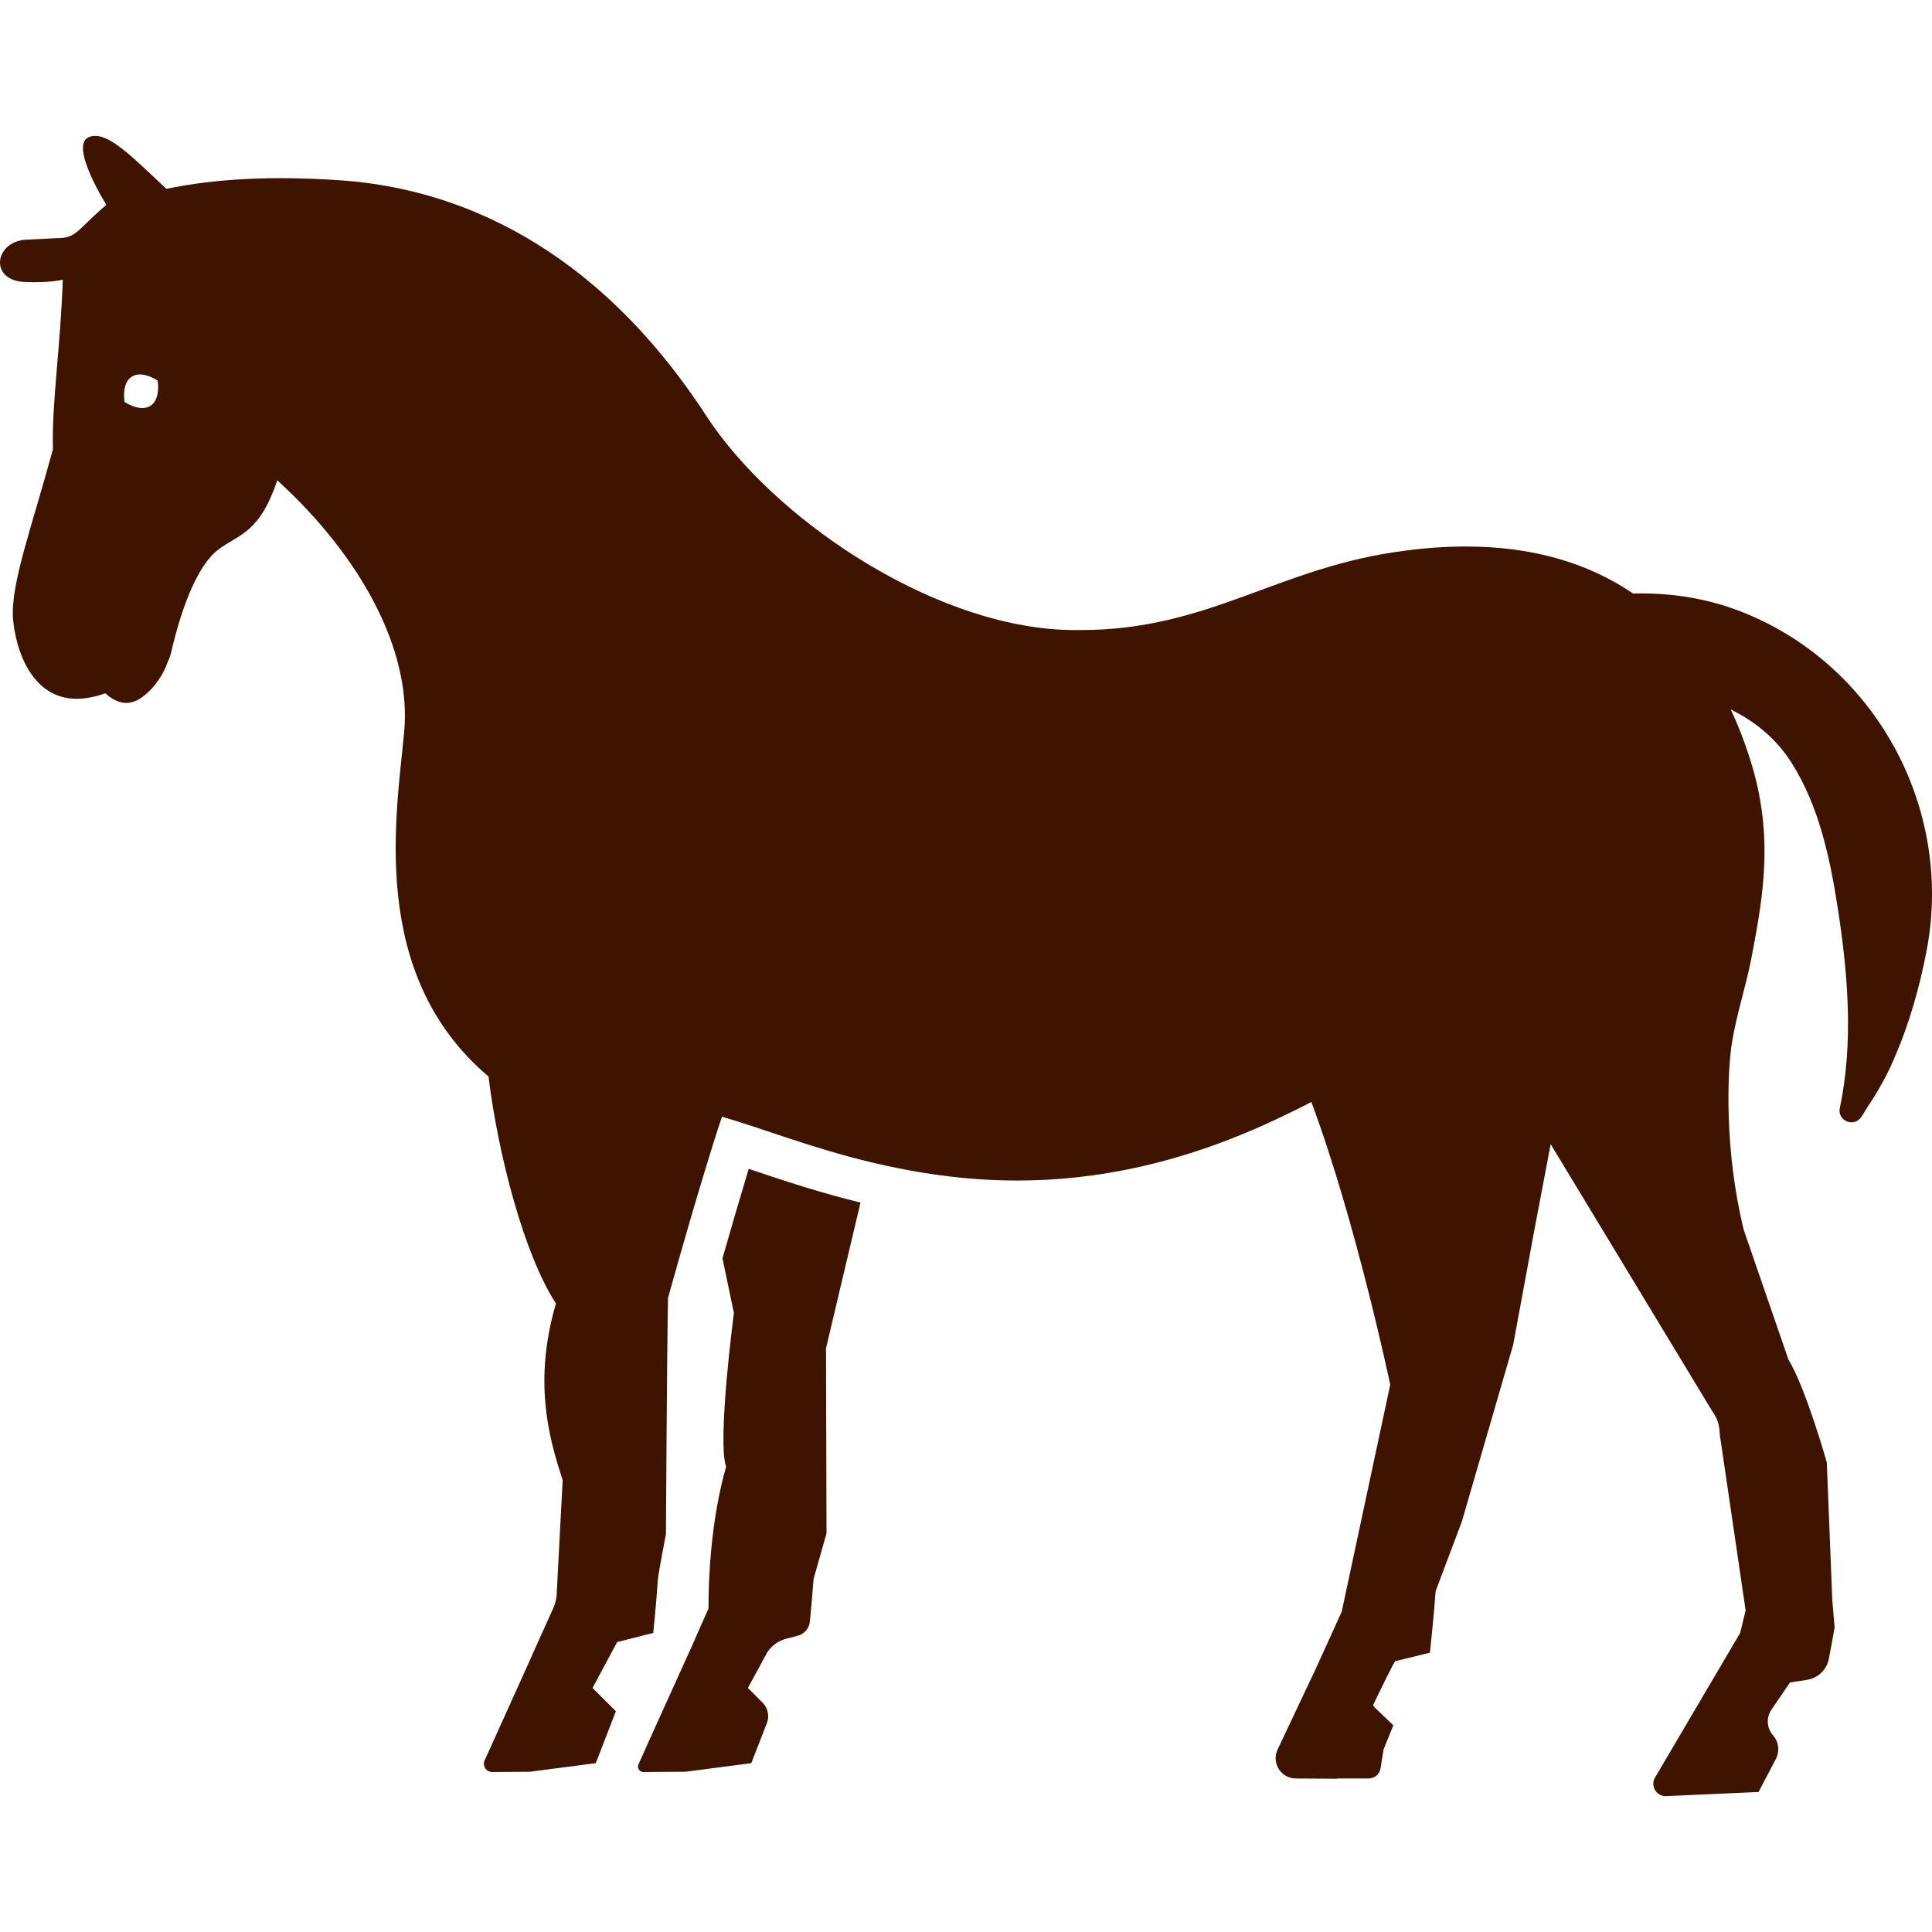
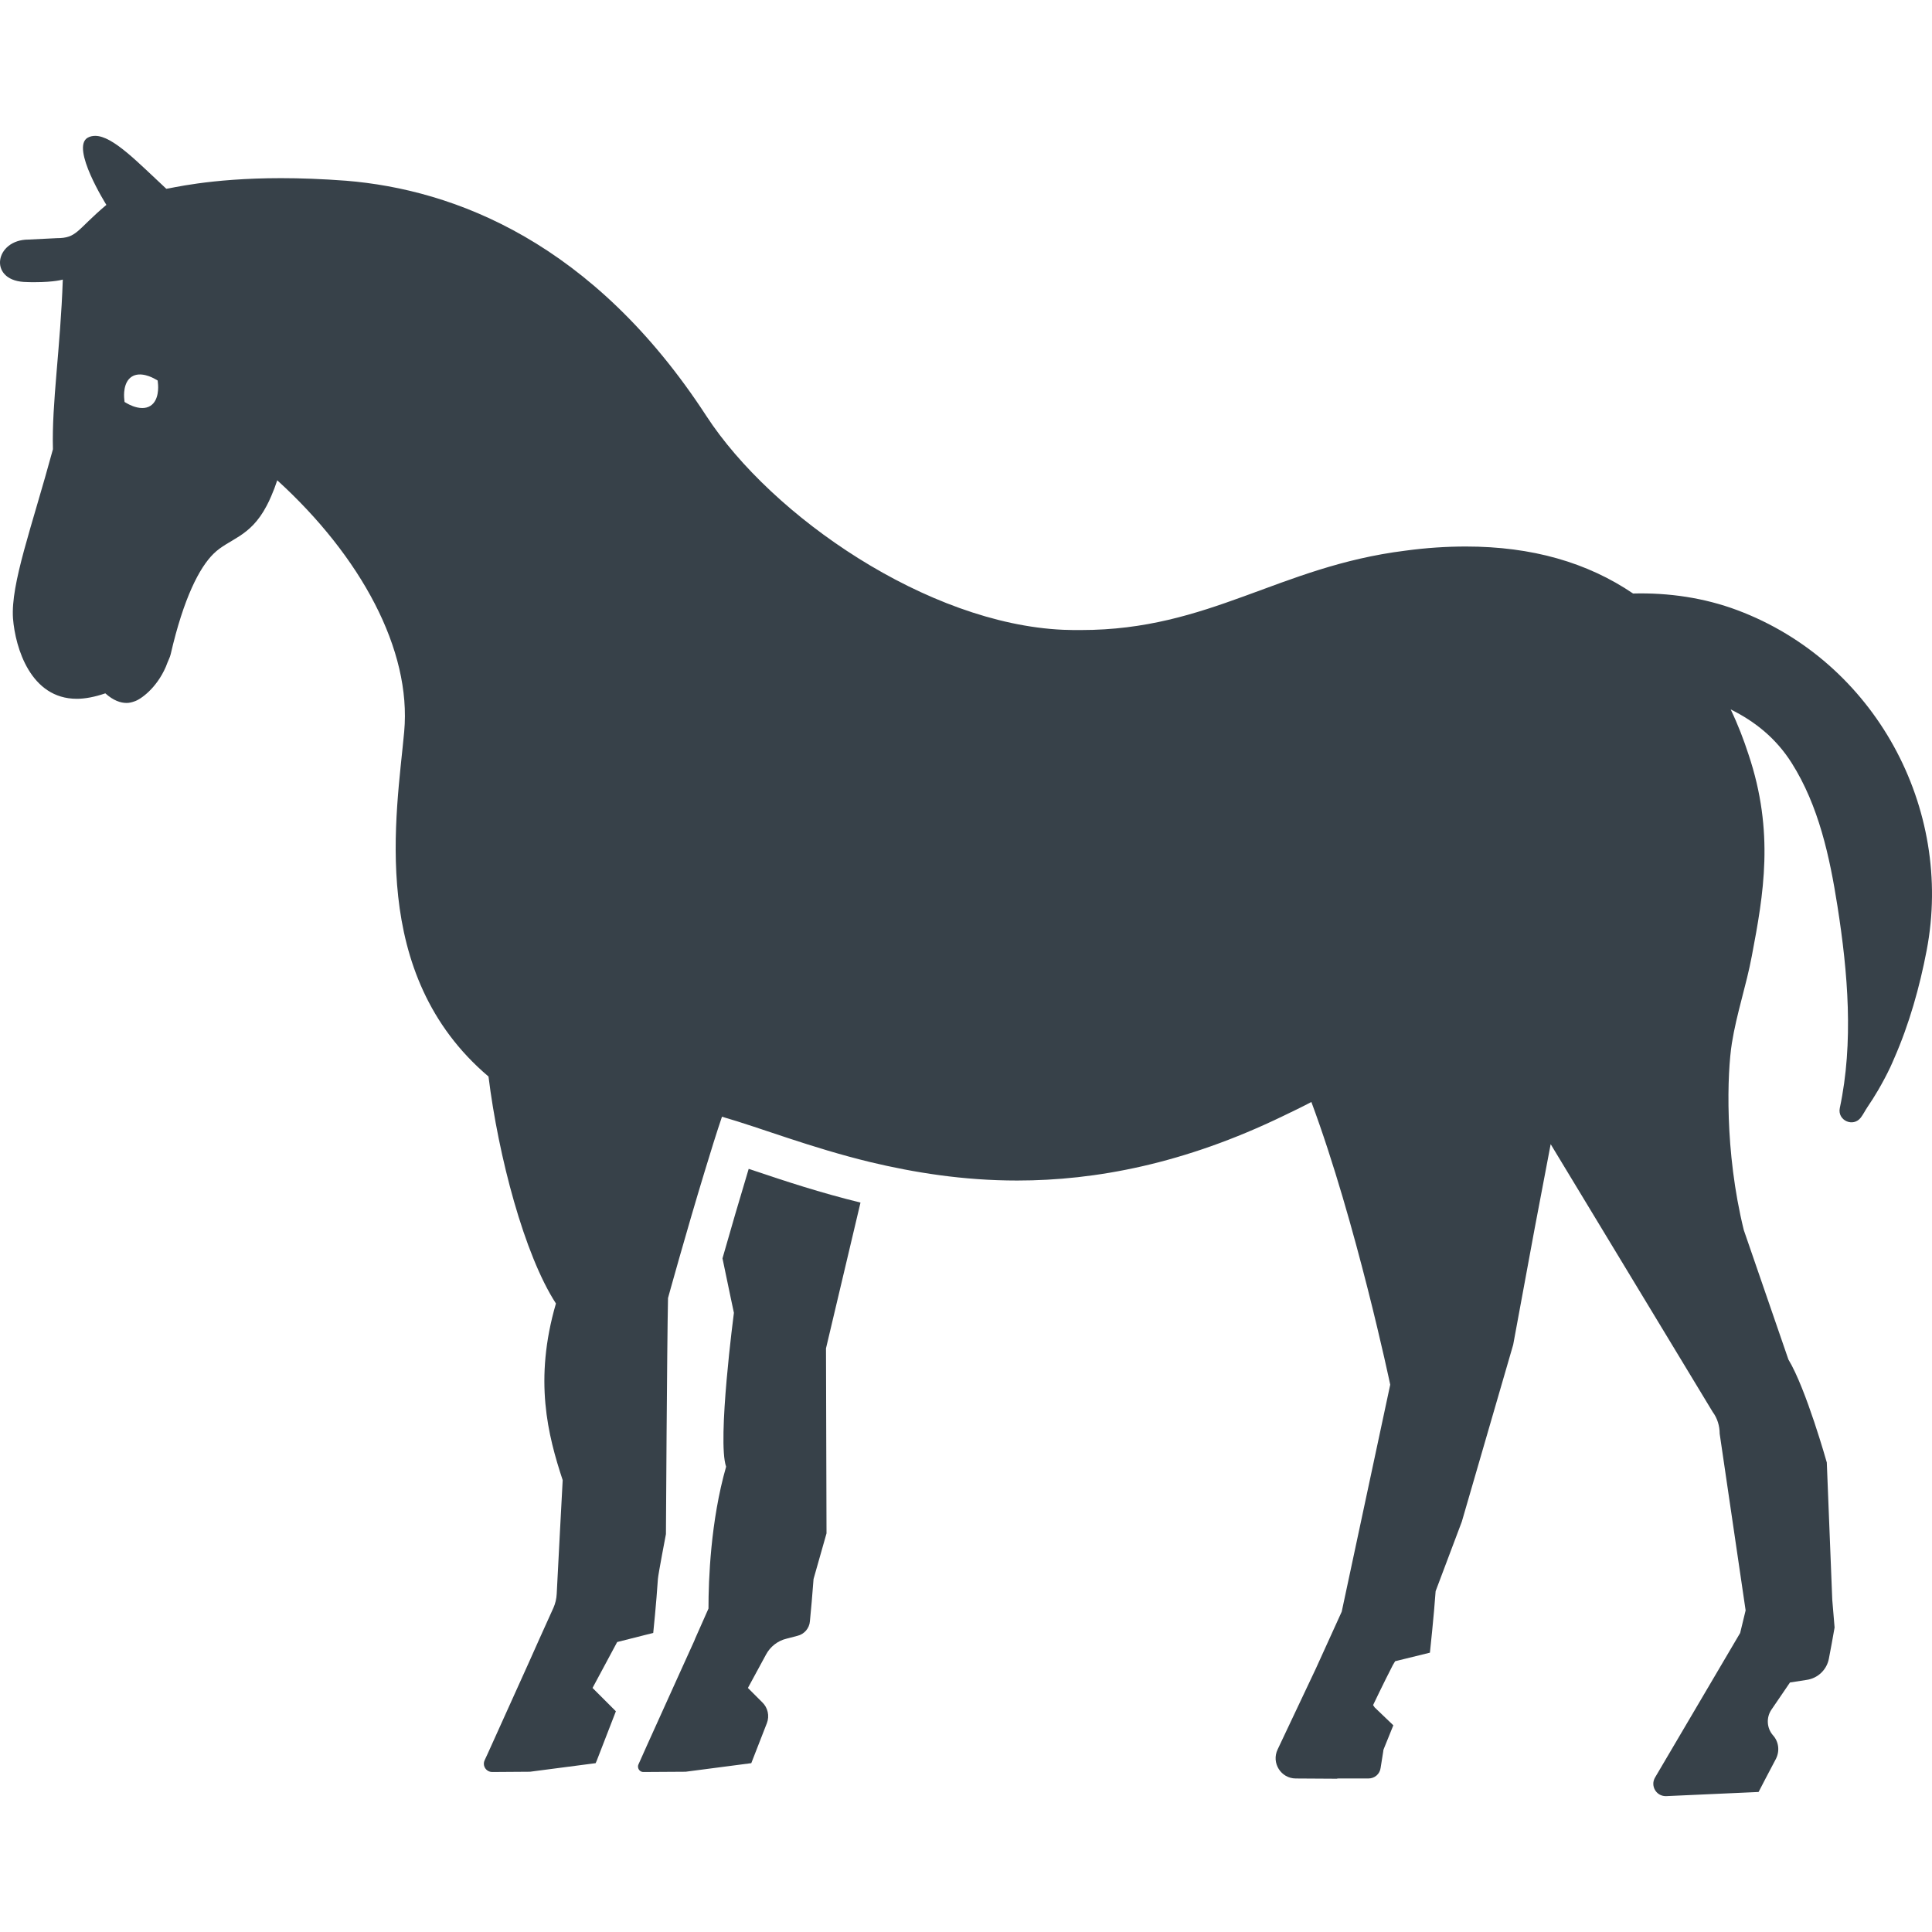
- <svg xmlns="http://www.w3.org/2000/svg" version="1.1" id="_x31_0" x="0px" y="0px" viewBox="0 0 512 512" style="width: 128px; height: 128px; opacity: 1;" xml:space="preserve">
-   <style type="text/css">
- 	.st0{fill:#374149;}
- </style>
-   <g>
-     <path class="st0" d="M200.06,310.308c-0.496-0.183-0.989-0.32-1.485-0.492l-0.015-0.008c0,0,0,0,0,0.004   c-0.051-0.019-0.102-0.031-0.149-0.05c-2.406,7.972-4.953,16.703-6.945,23.714c1.718,8.321,3.027,14.438,3.027,14.438   s-4.469,33.961-2.066,40.77c-4.122,14.434-4.672,29.973-4.672,37.602l-3.508,7.91l-0.274,0.683l-3.367,7.426l-9.078,20.074   l-2.336,5.227c-0.137,0.273-0.137,0.617-0.07,0.894c0.141,0.617,0.687,1.098,1.375,1.098l11.206-0.07l17.395-2.27l4.125-10.586   c0.754-1.922,0.274-4.122-1.238-5.566l-3.782-3.782l4.813-8.871c1.098-2.058,3.094-3.641,5.43-4.191l2.887-0.754   c1.789-0.414,3.164-1.996,3.301-3.851c0.277-2.886,0.687-7.289,0.965-11.203l3.437-12.102l-0.14-49.016   c0,0,4.746-20.074,9.144-38.64C217.384,316.086,208.036,312.992,200.06,310.308z" style="fill: rgb(62, 19, 0);" />
-     <path class="st0" d="M129.458,285.289c2.609,21.102,9.484,47.226,17.871,60.152c-5.91,20.282-2.13,34.926,1.789,46.817   c-0.344,5.774-1.031,19.938-1.582,30.11c-0.07,1.308-0.343,2.546-0.894,3.781l-0.066,0.137l-3.574,7.91l-2.886,6.461   l-10.863,24.062l-0.828,1.786c-0.137,0.277-0.203,0.621-0.203,0.894c0,1.172,0.961,2.199,2.199,2.199l10.035-0.07l17.394-2.27   l0.274-0.618l5.09-13.133l-6.187-6.183l6.531-12.168l6.531-1.649l0.824-0.21l2.199-0.547c0,0,0.824-7.906,1.238-14.297   c0.07-1.172,2.129-11.898,2.129-11.898s0.278-49.699,0.551-62.558c0,0,4.812-17.462,9.695-33.481   c1.582-5.222,3.16-10.313,4.606-14.574c10.312,2.958,23.441,8.18,39.324,12.031c11.547,2.754,24.543,4.879,38.91,4.879   c20.746,0,44.285-4.414,70.546-17.133c2.469-1.184,4.938-2.371,7.418-3.68c11.89,31.965,20.894,74.918,20.894,74.918   l-12.855,60.156l-6.875,15.126l-10.106,21.378c-1.718,3.574,0.894,7.699,4.813,7.699l10.859,0.066   c0.141-0.066,0.278-0.066,0.481-0.066h7.906c1.653,0,3.028-1.172,3.234-2.816l0.688-4.332c0-0.278,0.066-0.551,0.203-0.825   l2.476-6.121l-4.949-4.742l-0.414-0.617c0,0,2.75-5.778,5.157-10.45l0.07-0.141l0.618-1.031l9.214-2.266   c0,0,1.098-10.175,1.512-16.297l6.942-18.422l13.613-46.887l5.661-30.656l4.273-22.496l42.934,70.957   c1.234,1.653,1.855,3.711,1.855,5.778l6.875,46.817l-1.446,5.98l-22.547,38.293c-1.308,2.199,0.274,4.95,2.817,4.95   c0,0,0.07,0,0.137,0l24.477-1.102l1.855-3.574l2.75-5.226c1.031-2.058,0.758-4.535-0.824-6.254   c-1.652-1.926-1.789-4.742-0.344-6.805l4.879-7.153l4.402-0.687c2.957-0.41,5.359-2.68,5.91-5.637   c0.484-2.473,1.031-5.5,1.511-8.25l-0.617-7.356l-1.446-36.367c0,0-5.5-19.594-10.172-27.289l-11.824-34.309   c-5.156-20.91-4.402-41.726-3.164-49.5c1.238-7.836,3.851-15.398,5.293-23.164c3.094-16.278,6.047-32.797-0.898-53.438   c-1.246-3.82-2.726-7.738-4.707-11.875c6.402,3.164,12.004,7.618,16.157,14.184c7.164,11.32,10.082,24.847,12.133,37.906   c2.781,17.702,4.32,36.168,0.629,53.535c-0.695,3.289,3.546,5.21,5.574,2.531c0.675-0.891,1.156-1.906,1.785-2.825   c0.965-1.414,1.89-2.882,2.782-4.406c1.156-1.992,2.246-4.011,3.234-6.105c0.355-0.75,0.687-1.547,1.027-2.325   c4.004-9.129,6.754-18.906,8.613-28.633c7.227-37.75-13.758-76.519-50.164-90.16c-8.793-3.297-18.238-4.668-27.637-4.422   c-12.14-8.234-26.824-12.454-44.285-12.454c-5.156,0-10.52,0.344-16.09,1.102c-33.547,4.191-51.766,21.035-85.934,21.035   c-1.511,0-3.094,0-4.742-0.07c-35.887-1.582-77.133-29.973-94.528-56.644c-29.972-46.063-66.754-60.016-95.488-62.36   c-6.328-0.476-12.102-0.683-17.258-0.683c-19.11,0-29.629,2.816-30.387,2.816c-7.492-6.941-14.16-14.023-18.836-14.023   c-0.687,0-1.374,0.137-1.992,0.484c-4.61,2.61,4.95,17.805,4.95,17.805c-7.977,6.734-7.734,8.821-13.164,8.821l-7.473,0.374   c-8.867,0-10.715,10.606-1.297,11.223c1.718,0.07,1.582,0.066,2.957,0.066c5.226,0,7.426-0.688,7.426-0.688   c-0.617,18.219-2.957,32.727-2.613,44.962c-5.637,20.762-11.207,35.613-10.586,44.824c0.618,7.836,4.676,21.313,16.91,21.313   c2.203,0,4.746-0.481,7.562-1.446c2.133,1.926,4.058,2.547,5.637,2.547c0.758,0,1.515-0.211,2.062-0.414   c1.566-0.465,5.844-3.41,8.336-9.172c0.141-0.324,0.266-0.668,0.39-1.011c0.297-0.794,0.688-1.438,0.898-2.333   c3.438-14.918,7.633-22.961,11.344-26.602c4.117-4.058,9.645-4.242,14.086-12.726c0,0,0.008-0.011,0.008-0.019   c0.418-0.793,0.828-1.618,1.219-2.57c0.542-1.246,1.074-2.606,1.578-4.164c22.11,20.137,35.633,44.93,33.641,66.641   C105.122,215.715,97.419,258.129,129.458,285.289z M39.892,107.531c-0.676,0.442-1.434,0.602-2.184,0.602   c-1.774,0-3.492-0.914-3.93-1.164l-0.766-0.438l-0.09-0.878c-0.074-0.715-0.313-4.328,1.973-5.817   c2.281-1.484,5.496,0.211,6.117,0.566l0.77,0.434l0.086,0.883C41.942,102.429,42.181,106.047,39.892,107.531z" style="fill: rgb(62, 19, 0);" />
-   </g>
+ <svg xmlns="http://www.w3.org/2000/svg" version="1.1" id="_x31_0" x="0" y="0" viewBox="0 0 512 512" style="width:128px;height:128px" xml:space="preserve" opacity="1">
+   <style>.st0{fill:#374149}</style>
+   <path class="st0" d="M200.06 310.308c-.496-.183-.989-.32-1.485-.492l-.015-.008v.004c-.051-.019-.102-.031-.149-.05a1598.335 1598.335 0 00-6.945 23.714c1.718 8.321 3.027 14.438 3.027 14.438s-4.469 33.961-2.066 40.77c-4.122 14.434-4.672 29.973-4.672 37.602l-3.508 7.91-.274.683-3.367 7.426-9.078 20.074-2.336 5.227c-.137.273-.137.617-.07.894a1.407 1.407 0 001.375 1.098l11.206-.07 17.395-2.27 4.125-10.586a5.114 5.114 0 00-1.238-5.566l-3.782-3.782 4.813-8.871c1.098-2.058 3.094-3.641 5.43-4.191l2.887-.754c1.789-.414 3.164-1.996 3.301-3.851.277-2.886.687-7.289.965-11.203l3.437-12.102-.14-49.016s4.746-20.074 9.144-38.64c-10.656-2.61-20.004-5.704-27.98-8.388z" fill="#3e1300" />
+   <path class="st0" d="M129.458 285.289c2.609 21.102 9.484 47.226 17.871 60.152-5.91 20.282-2.13 34.926 1.789 46.817-.344 5.774-1.031 19.938-1.582 30.11a10.467 10.467 0 01-.894 3.781l-.066.137-3.574 7.91-2.886 6.461-10.863 24.062-.828 1.786a2.134 2.134 0 00-.203.894c0 1.172.961 2.199 2.199 2.199l10.035-.07 17.394-2.27.274-.618 5.09-13.133-6.187-6.183 6.531-12.168 6.531-1.649.824-.21 2.199-.547s.824-7.906 1.238-14.297c.07-1.172 2.129-11.898 2.129-11.898s.278-49.699.551-62.558c0 0 4.812-17.462 9.695-33.481 1.582-5.222 3.16-10.313 4.606-14.574 10.312 2.958 23.441 8.18 39.324 12.031 11.547 2.754 24.543 4.879 38.91 4.879 20.746 0 44.285-4.414 70.546-17.133 2.469-1.184 4.938-2.371 7.418-3.68 11.89 31.965 20.894 74.918 20.894 74.918l-12.855 60.156-6.875 15.126-10.106 21.378c-1.718 3.574.894 7.699 4.813 7.699l10.859.066c.141-.066.278-.066.481-.066h7.906c1.653 0 3.028-1.172 3.234-2.816l.688-4.332c0-.278.066-.551.203-.825l2.476-6.121-4.949-4.742-.414-.617s2.75-5.778 5.157-10.45l.07-.141.618-1.031 9.214-2.266s1.098-10.175 1.512-16.297l6.942-18.422 13.613-46.887 5.661-30.656 4.273-22.496 42.934 70.957c1.234 1.653 1.855 3.711 1.855 5.778l6.875 46.817-1.446 5.98-22.547 38.293c-1.308 2.199.274 4.95 2.817 4.95h.137l24.477-1.102 1.855-3.574 2.75-5.226c1.031-2.058.758-4.535-.824-6.254a5.573 5.573 0 01-.344-6.805l4.879-7.153 4.402-.687a7.003 7.003 0 005.91-5.637c.484-2.473 1.031-5.5 1.511-8.25l-.617-7.356-1.446-36.367s-5.5-19.594-10.172-27.289l-11.824-34.309c-5.156-20.91-4.402-41.726-3.164-49.5 1.238-7.836 3.851-15.398 5.293-23.164 3.094-16.278 6.047-32.797-.898-53.438-1.246-3.82-2.726-7.738-4.707-11.875 6.402 3.164 12.004 7.618 16.157 14.184 7.164 11.32 10.082 24.847 12.133 37.906 2.781 17.702 4.32 36.168.629 53.535-.695 3.289 3.546 5.21 5.574 2.531.675-.891 1.156-1.906 1.785-2.825a75.157 75.157 0 002.782-4.406c1.156-1.992 2.246-4.011 3.234-6.105.355-.75.687-1.547 1.027-2.325 4.004-9.129 6.754-18.906 8.613-28.633 7.227-37.75-13.758-76.519-50.164-90.16-8.793-3.297-18.238-4.668-27.637-4.422-12.14-8.234-26.824-12.454-44.285-12.454-5.156 0-10.52.344-16.09 1.102-33.547 4.191-51.766 21.035-85.934 21.035-1.511 0-3.094 0-4.742-.07-35.887-1.582-77.133-29.973-94.528-56.644-29.972-46.063-66.754-60.016-95.488-62.36-6.328-.476-12.102-.683-17.258-.683-19.11 0-29.629 2.816-30.387 2.816-7.492-6.941-14.16-14.023-18.836-14.023-.687 0-1.374.137-1.992.484-4.61 2.61 4.95 17.805 4.95 17.805-7.977 6.734-7.734 8.821-13.164 8.821l-7.473.374c-8.867 0-10.715 10.606-1.297 11.223 1.718.07 1.582.066 2.957.066 5.226 0 7.426-.688 7.426-.688-.617 18.219-2.957 32.727-2.613 44.962-5.637 20.762-11.207 35.613-10.586 44.824.618 7.836 4.676 21.313 16.91 21.313 2.203 0 4.746-.481 7.562-1.446 2.133 1.926 4.058 2.547 5.637 2.547.758 0 1.515-.211 2.062-.414 1.566-.465 5.844-3.41 8.336-9.172.141-.324.266-.668.39-1.011.297-.794.688-1.438.898-2.333 3.438-14.918 7.633-22.961 11.344-26.602 4.117-4.058 9.645-4.242 14.086-12.726 0 0 .008-.011.008-.019.418-.793.828-1.618 1.219-2.57a45.17 45.17 0 001.578-4.164c22.11 20.137 35.633 44.93 33.641 66.641-1.992 21.795-9.695 64.209 22.344 91.369zM39.892 107.531c-.676.442-1.434.602-2.184.602-1.774 0-3.492-.914-3.93-1.164l-.766-.438-.09-.878c-.074-.715-.313-4.328 1.973-5.817 2.281-1.484 5.496.211 6.117.566l.77.434.086.883c.074.71.313 4.328-1.976 5.812z" fill="#3e1300" />
</svg>
